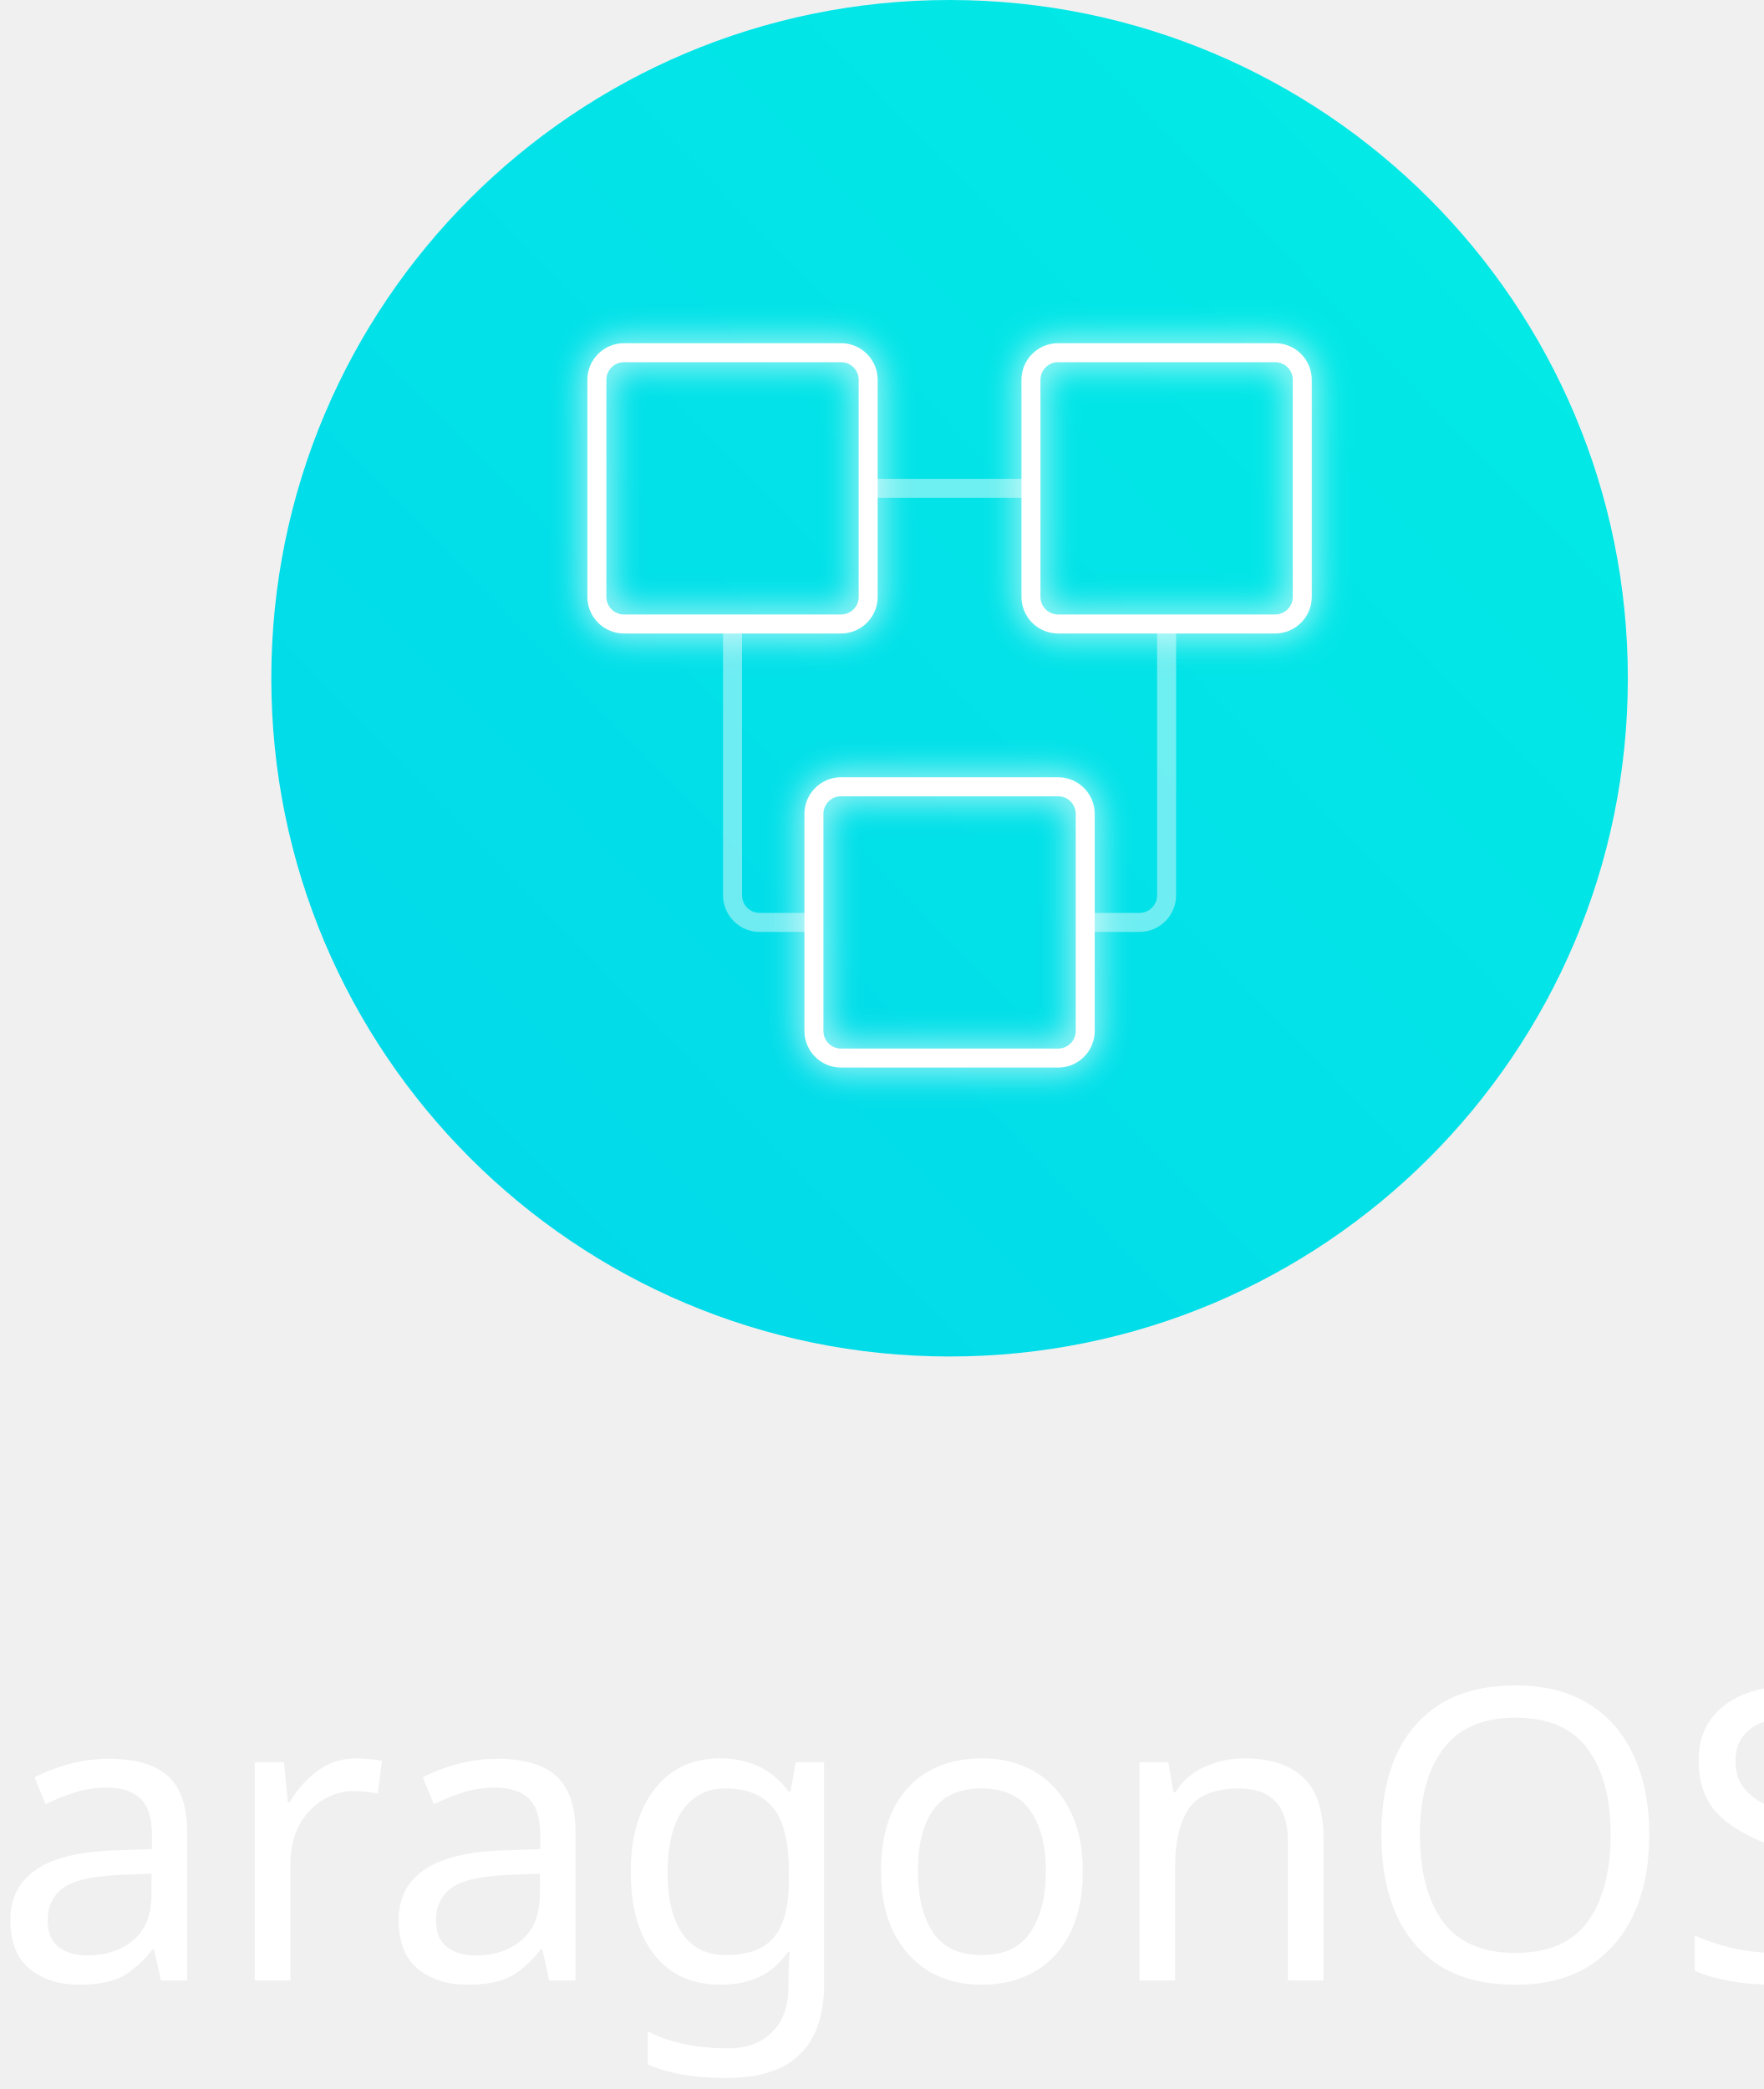
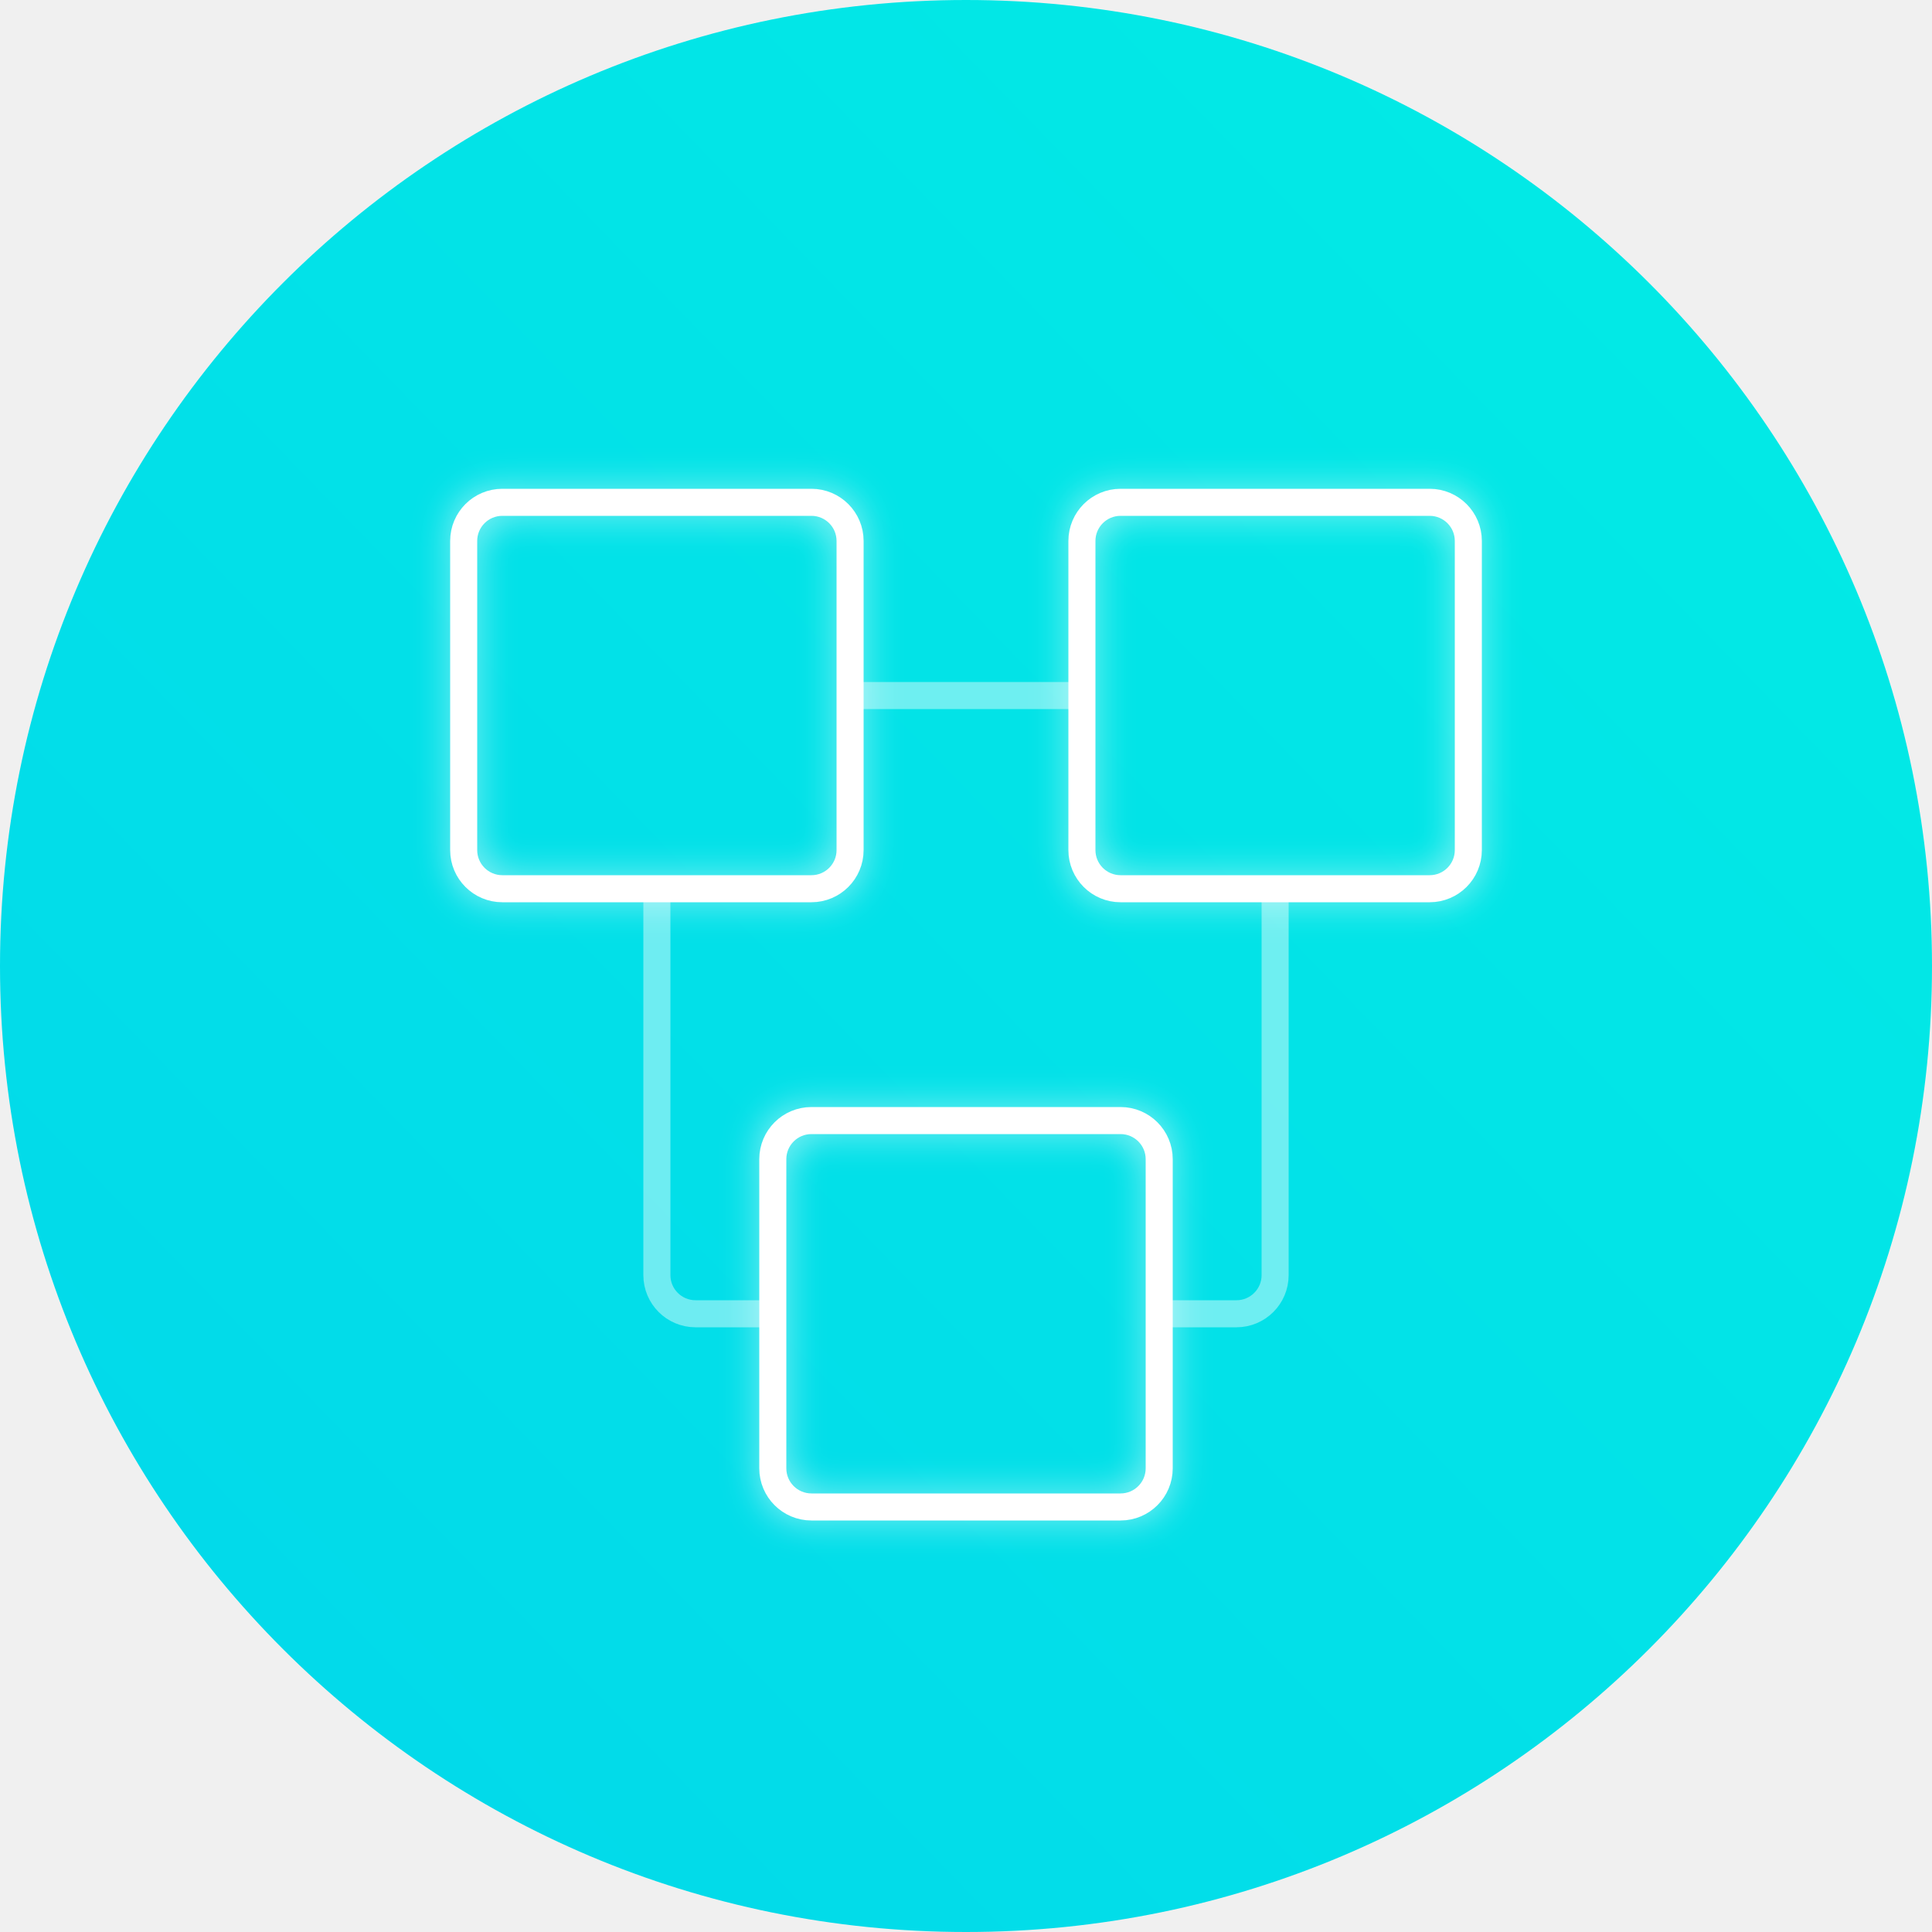
- <svg xmlns="http://www.w3.org/2000/svg" width="65px" height="77px" viewBox="0 0 65 77" version="1.1">
+ <svg xmlns="http://www.w3.org/2000/svg" xmlns:xlink="http://www.w3.org/1999/xlink" width="50px" height="50px" viewBox="0 0 50 50" version="1.1">
  <defs>
    <linearGradient x1="122.249%" y1="-11.89%" x2="-4.849%" y2="111.606%" id="linearGradient-1">
      <stop stop-color="#02F0E4" offset="0%" />
      <stop stop-color="#02D5EB" offset="100%" />
    </linearGradient>
-     <filter x="-22.2%" y="-22.2%" width="144.4%" height="144.4%" filterUnits="objectBoundingBox" id="filter-2">
-       <feGaussianBlur stdDeviation="0.624" in="SourceGraphic" />
+     <rect id="path-2" x="0" y="0" width="10" height="10" rx="1" />
+     <filter x="-18.5%" y="-18.5%" width="137.0%" height="137.0%" filterUnits="objectBoundingBox" id="filter-3">
+       <feMorphology radius="0.35" operator="dilate" in="SourceAlpha" result="shadowSpreadOuter1" />
+       <feOffset dx="0" dy="0" in="shadowSpreadOuter1" result="shadowOffsetOuter1" />
+       <feMorphology radius="1" operator="erode" in="SourceAlpha" result="shadowInner" />
+       <feOffset dx="0" dy="0" in="shadowInner" result="shadowInner" />
+       <feComposite in="shadowOffsetOuter1" in2="shadowInner" operator="out" result="shadowOffsetOuter1" />
+       <feGaussianBlur stdDeviation="0.5" in="shadowOffsetOuter1" result="shadowBlurOuter1" />
+       <feColorMatrix values="0 0 0 0 1   0 0 0 0 1   0 0 0 0 1  0 0 0 0.889 0" type="matrix" in="shadowBlurOuter1" />
    </filter>
-     <filter x="-22.2%" y="-22.2%" width="144.4%" height="144.4%" filterUnits="objectBoundingBox" id="filter-3">
-       <feGaussianBlur stdDeviation="0.624" in="SourceGraphic" />
+     <rect id="path-4" x="16" y="0" width="10" height="10" rx="1" />
+     <filter x="-18.5%" y="-18.5%" width="137.0%" height="137.0%" filterUnits="objectBoundingBox" id="filter-5">
+       <feMorphology radius="0.35" operator="dilate" in="SourceAlpha" result="shadowSpreadOuter1" />
+       <feOffset dx="0" dy="0" in="shadowSpreadOuter1" result="shadowOffsetOuter1" />
+       <feMorphology radius="1" operator="erode" in="SourceAlpha" result="shadowInner" />
+       <feOffset dx="0" dy="0" in="shadowInner" result="shadowInner" />
+       <feComposite in="shadowOffsetOuter1" in2="shadowInner" operator="out" result="shadowOffsetOuter1" />
+       <feGaussianBlur stdDeviation="0.5" in="shadowOffsetOuter1" result="shadowBlurOuter1" />
+       <feColorMatrix values="0 0 0 0 1   0 0 0 0 1   0 0 0 0 1  0 0 0 0.889 0" type="matrix" in="shadowBlurOuter1" />
    </filter>
-     <filter x="-22.2%" y="-22.2%" width="144.4%" height="144.4%" filterUnits="objectBoundingBox" id="filter-4">
-       <feGaussianBlur stdDeviation="0.624" in="SourceGraphic" />
+     <rect id="path-6" x="8" y="16" width="10" height="10" rx="1" />
+     <filter x="-18.5%" y="-18.5%" width="137.0%" height="137.0%" filterUnits="objectBoundingBox" id="filter-7">
+       <feMorphology radius="0.35" operator="dilate" in="SourceAlpha" result="shadowSpreadOuter1" />
+       <feOffset dx="0" dy="0" in="shadowSpreadOuter1" result="shadowOffsetOuter1" />
+       <feMorphology radius="1" operator="erode" in="SourceAlpha" result="shadowInner" />
+       <feOffset dx="0" dy="0" in="shadowInner" result="shadowInner" />
+       <feComposite in="shadowOffsetOuter1" in2="shadowInner" operator="out" result="shadowOffsetOuter1" />
+       <feGaussianBlur stdDeviation="0.5" in="shadowOffsetOuter1" result="shadowBlurOuter1" />
+       <feColorMatrix values="0 0 0 0 1   0 0 0 0 1   0 0 0 0 1  0 0 0 0.889 0" type="matrix" in="shadowBlurOuter1" />
    </filter>
  </defs>
  <g id="Page-1" stroke="none" stroke-width="1" fill="none" fill-rule="evenodd">
-     <g id="Developers@2x" transform="translate(-508, -74)">
+     <g id="Developers@2x" transform="translate(-518, -74)">
      <g id="Group-32" transform="translate(0, 58)">
        <g id="Group-15">
          <g id="Group-18">
            <g id="aragonOS" transform="translate(491, 16)">
-               <text font-family="HKGrotesk-Regular, HK Grotesk" font-size="15" font-weight="normal" fill="#FFFFFF">
-                 <tspan x="16.695" y="73">aragonOS</tspan>
-               </text>
-               <circle id="Oval-Copy-4" fill="url(#linearGradient-1)" cx="52" cy="25" r="25" />
-               <g id="Group-41" transform="translate(39, 13)" stroke="#FFFFFF" stroke-width="0.7">
-                 <g id="Group-43">
-                   <rect id="Rectangle" x="0" y="0" width="10" height="10" rx="1" />
-                   <path d="M21,9.867 L21,20 C21,20.552 20.552,21 20,21 L17.944,21 M8.021,21 L6,21 C5.448,21 5,20.552 5,20 L5,10.01 M9.852,5 C12.44,5 14.5,5 16.033,5" id="Shape" opacity="0.429" />
-                   <rect id="Rectangle-Copy-2" x="16" y="0" width="10" height="10" rx="1" />
-                   <rect id="Rectangle-Copy-3" x="8" y="16" width="10" height="10" rx="1" />
-                   <rect id="Rectangle-Copy-6" filter="url(#filter-2)" x="0" y="0" width="10" height="10" rx="1" />
-                   <rect id="Rectangle-Copy-5" filter="url(#filter-3)" x="16" y="0" width="10" height="10" rx="1" />
-                   <rect id="Rectangle-Copy-4" filter="url(#filter-4)" x="8" y="16" width="10" height="10" rx="1" />
+               <g id="Group-70" transform="translate(27, 0)">
+                 <circle id="Oval-Copy-4" fill="url(#linearGradient-1)" cx="25" cy="25" r="25" />
+                 <g id="Group-41" transform="translate(12, 13)">
+                   <g id="Group-43">
+                     <g id="Rectangle">
+                       <use fill="black" fill-opacity="1" filter="url(#filter-3)" xlink:href="#path-2" />
+                       <use stroke="#FFFFFF" stroke-width="0.7" xlink:href="#path-2" />
+                     </g>
+                     <path d="M21,9.867 L21,20 C21,20.552 20.552,21 20,21 L17.944,21 M8.021,21 L6,21 C5.448,21 5,20.552 5,20 L5,10.01 M9.852,5 C12.44,5 14.5,5 16.033,5" id="Shape" stroke="#FFFFFF" stroke-width="0.7" opacity="0.429" />
+                     <g id="Rectangle-Copy-2">
+                       <use fill="black" fill-opacity="1" filter="url(#filter-5)" xlink:href="#path-4" />
+                       <use stroke="#FFFFFF" stroke-width="0.7" xlink:href="#path-4" />
+                     </g>
+                     <g id="Rectangle-Copy-3">
+                       <use fill="black" fill-opacity="1" filter="url(#filter-7)" xlink:href="#path-6" />
+                       <use stroke="#FFFFFF" stroke-width="0.7" xlink:href="#path-6" />
+                     </g>
+                   </g>
                </g>
              </g>
            </g>
          </g>
        </g>
      </g>
    </g>
  </g>
</svg>
